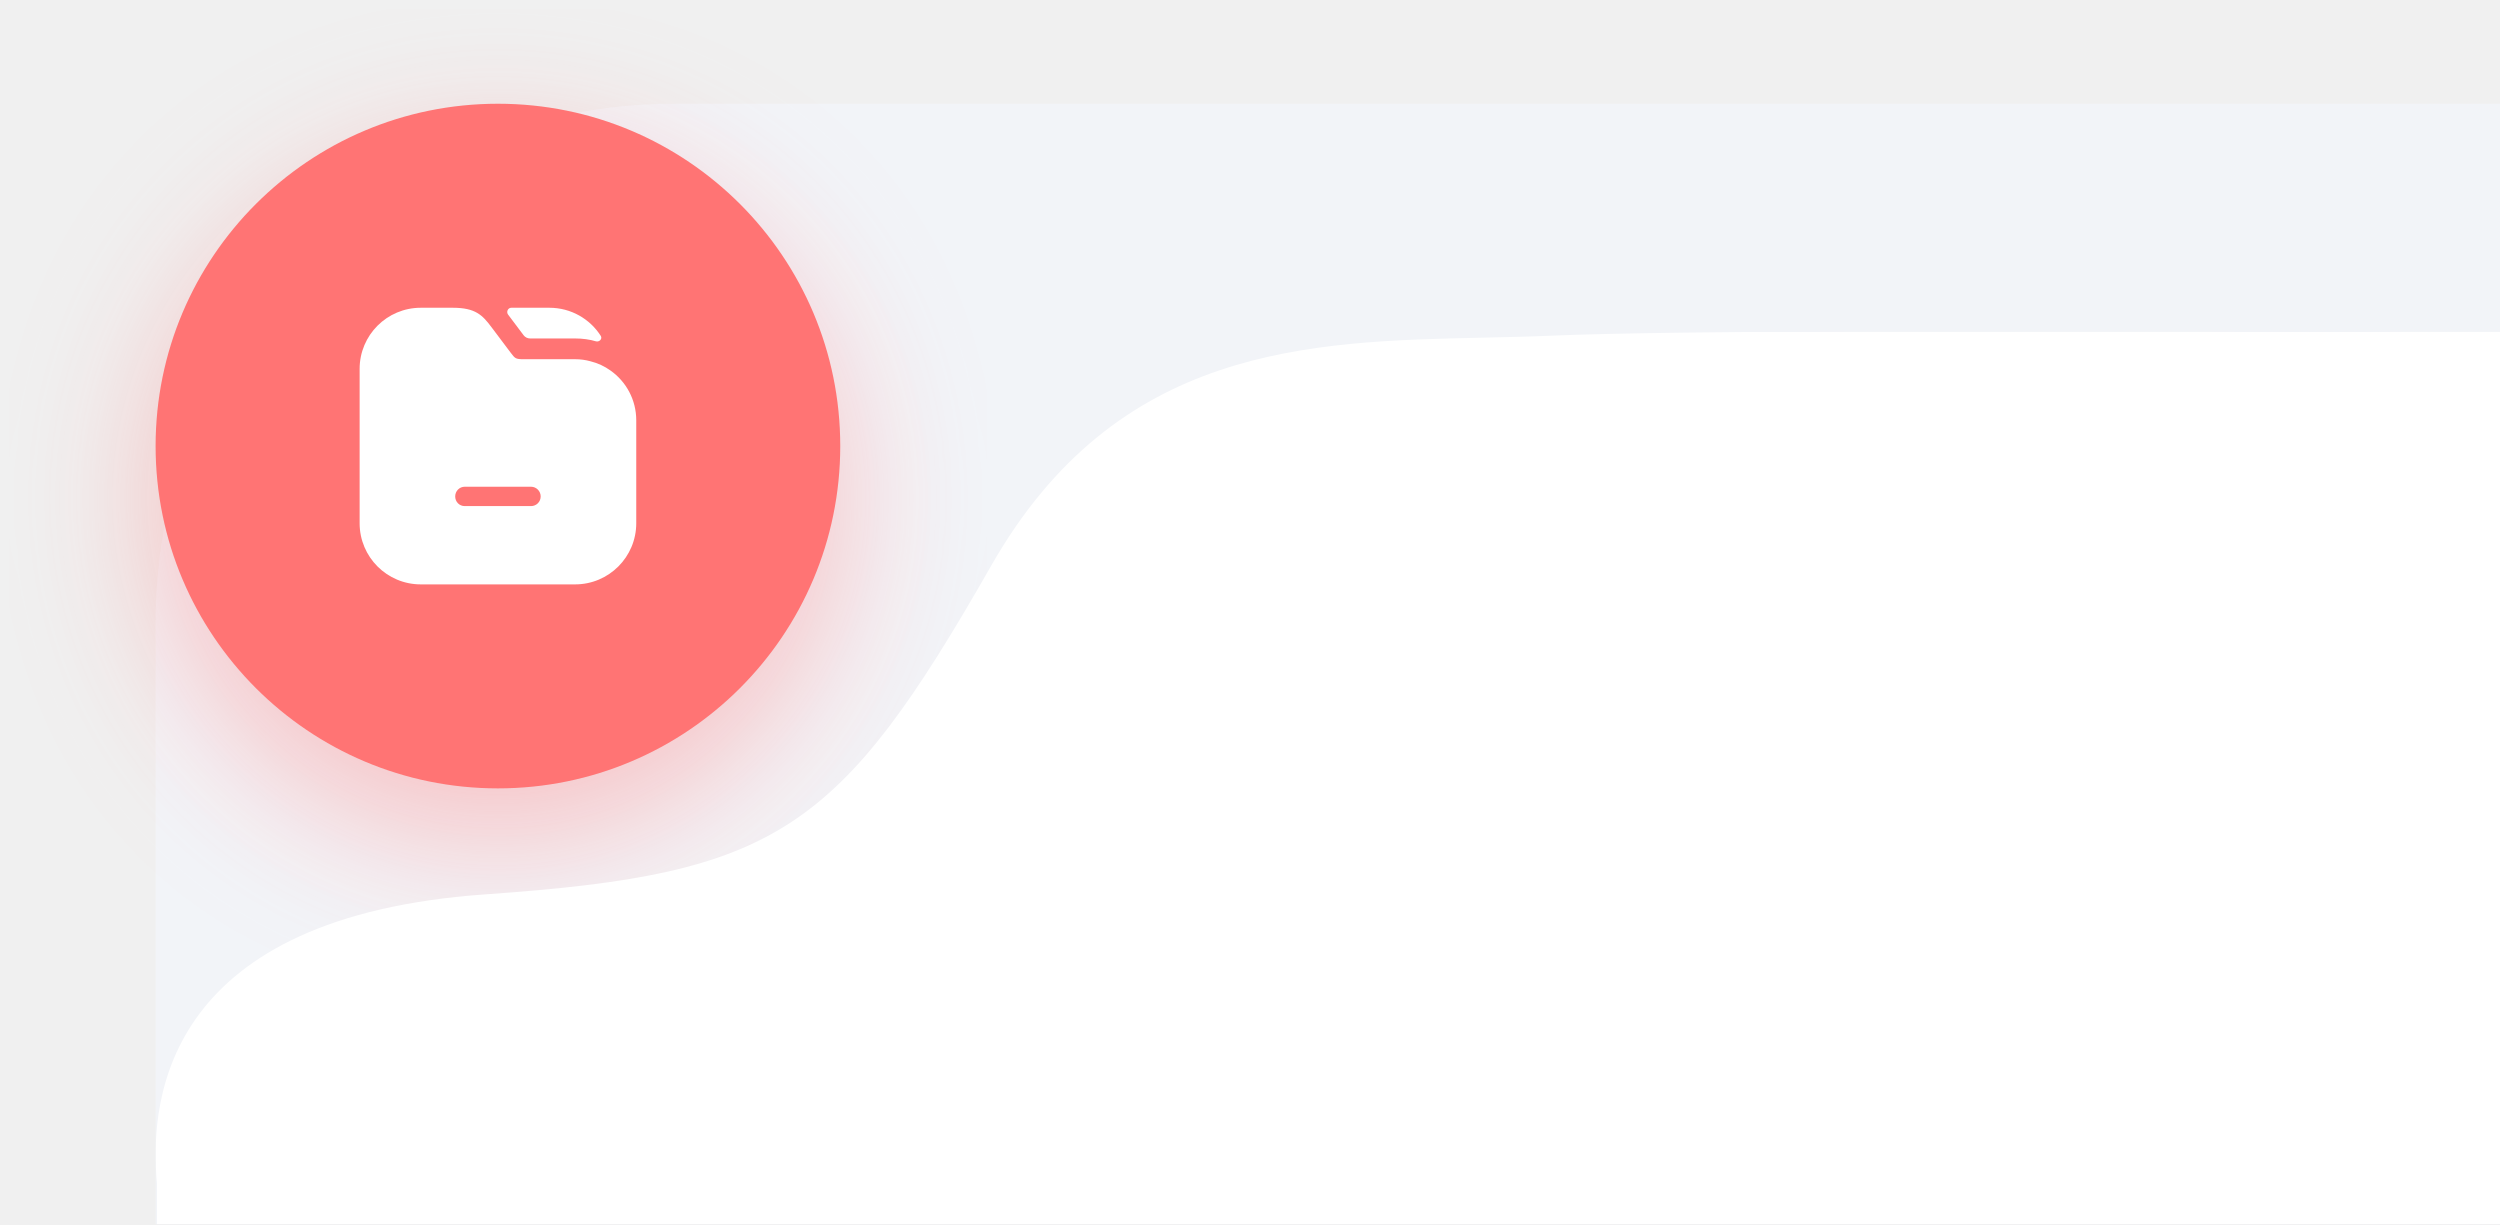
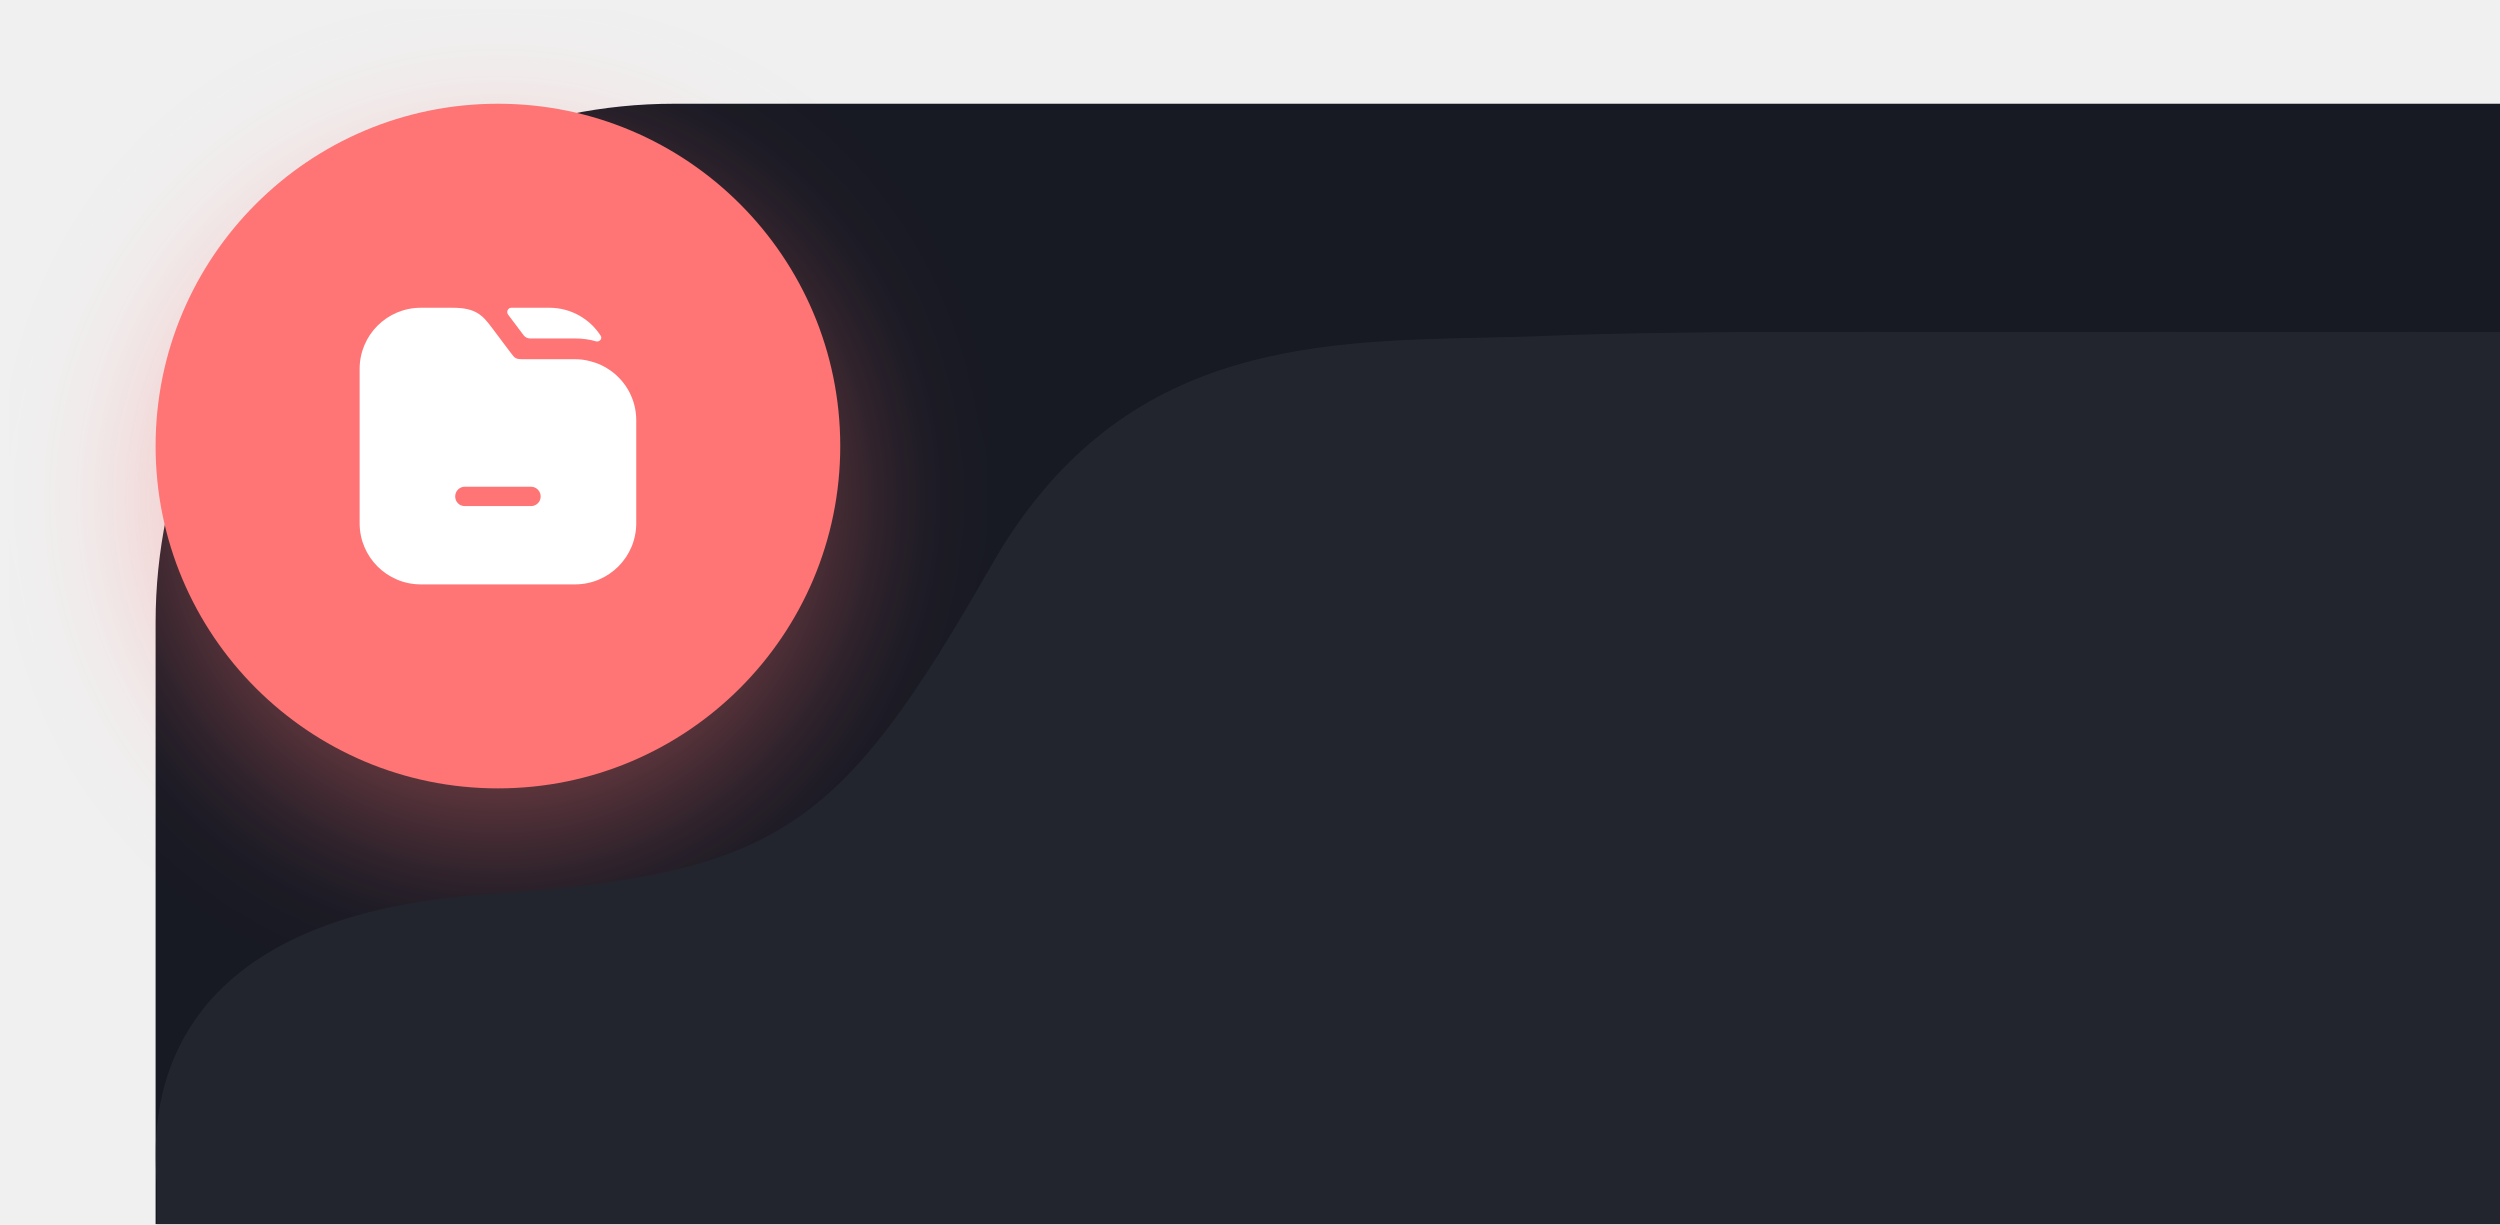
<svg xmlns="http://www.w3.org/2000/svg" width="241" height="118" viewBox="0 0 241 118" fill="none">
-   <path d="M15 60C15 32.386 37.386 10 65 10H241V118H15V60Z" fill="#F2F4F8" />
+   <path d="M15 60C15 32.386 37.386 10 65 10H241V118H15V60Z" fill="#171923" />
  <g opacity="0.4" filter="url(#filter0_f_228_4096)">
    <circle cx="48" cy="48" r="33" fill="#FF7474" />
  </g>
  <circle cx="48" cy="43" r="33" fill="#FF7474" />
  <path d="M57.915 32.381C58.091 32.658 57.789 32.981 57.468 32.908V32.908C56.842 32.721 56.148 32.628 55.442 32.628H51.1C50.854 32.628 50.621 32.512 50.473 32.315L48.975 30.321V30.321C48.787 30.055 48.965 29.668 49.291 29.668H52.962C55.043 29.668 56.877 30.749 57.915 32.381Z" fill="white" />
  <path d="M58.855 35.721C58.281 35.308 57.628 35.001 56.921 34.828C56.441 34.695 55.948 34.628 55.441 34.628H50.481C49.708 34.628 49.655 34.561 49.241 34.015L47.375 31.535C46.508 30.375 45.828 29.668 43.655 29.668H40.561C37.308 29.668 34.668 32.308 34.668 35.561V50.441C34.668 53.695 37.308 56.335 40.561 56.335H55.441C58.695 56.335 61.335 53.695 61.335 50.441V40.521C61.335 38.535 60.361 36.788 58.855 35.721ZM51.188 48.788H44.801C44.281 48.788 43.881 48.375 43.881 47.855C43.881 47.348 44.281 46.921 44.801 46.921H51.188C51.708 46.921 52.121 47.348 52.121 47.855C52.121 48.375 51.708 48.788 51.188 48.788Z" fill="white" />
  <mask id="mask0_228_4096" style="mask-type:alpha" maskUnits="userSpaceOnUse" x="15" y="32" width="226" height="86">
    <rect x="15" y="32" width="226" height="86" fill="#D9D9D9" />
  </mask>
  <g mask="url(#mask0_228_4096)">
-     <path d="M15.133 132.681V114.105C14.327 105.471 16.298 88.346 46.836 86.213C74.884 84.255 80.853 80.301 95.553 54.531C107.653 33.317 126.126 32.916 143.043 32.548C145.259 32.499 147.449 32.452 149.594 32.358C160.963 31.861 198.081 31.802 223.5 32.001C252 32 241 29.71 241 40.501V224.287C241 235.175 232.146 244.001 221.225 244.001H34.775C23.854 244.001 15 235.175 15 224.287V132.681H15.133Z" fill="white" />
+     <path d="M15.133 132.681V114.105C14.327 105.471 16.298 88.346 46.836 86.213C74.884 84.255 80.853 80.301 95.553 54.531C107.653 33.317 126.126 32.916 143.043 32.548C145.259 32.499 147.449 32.452 149.594 32.358C160.963 31.861 198.081 31.802 223.5 32.001C252 32 241 29.71 241 40.501V224.287C241 235.175 232.146 244.001 221.225 244.001H34.775C23.854 244.001 15 235.175 15 224.287V132.681H15.133Z" fill="#23252e" />
  </g>
  <defs>
    <filter id="filter0_f_228_4096" x="0.875" y="0.875" width="94.25" height="94.25" filterUnits="userSpaceOnUse" color-interpolation-filters="sRGB">
      <feFlood flood-opacity="0" result="BackgroundImageFix" />
      <feBlend mode="normal" in="SourceGraphic" in2="BackgroundImageFix" result="shape" />
      <feGaussianBlur stdDeviation="7.062" result="effect1_foregroundBlur_228_4096" />
    </filter>
  </defs>
</svg>
